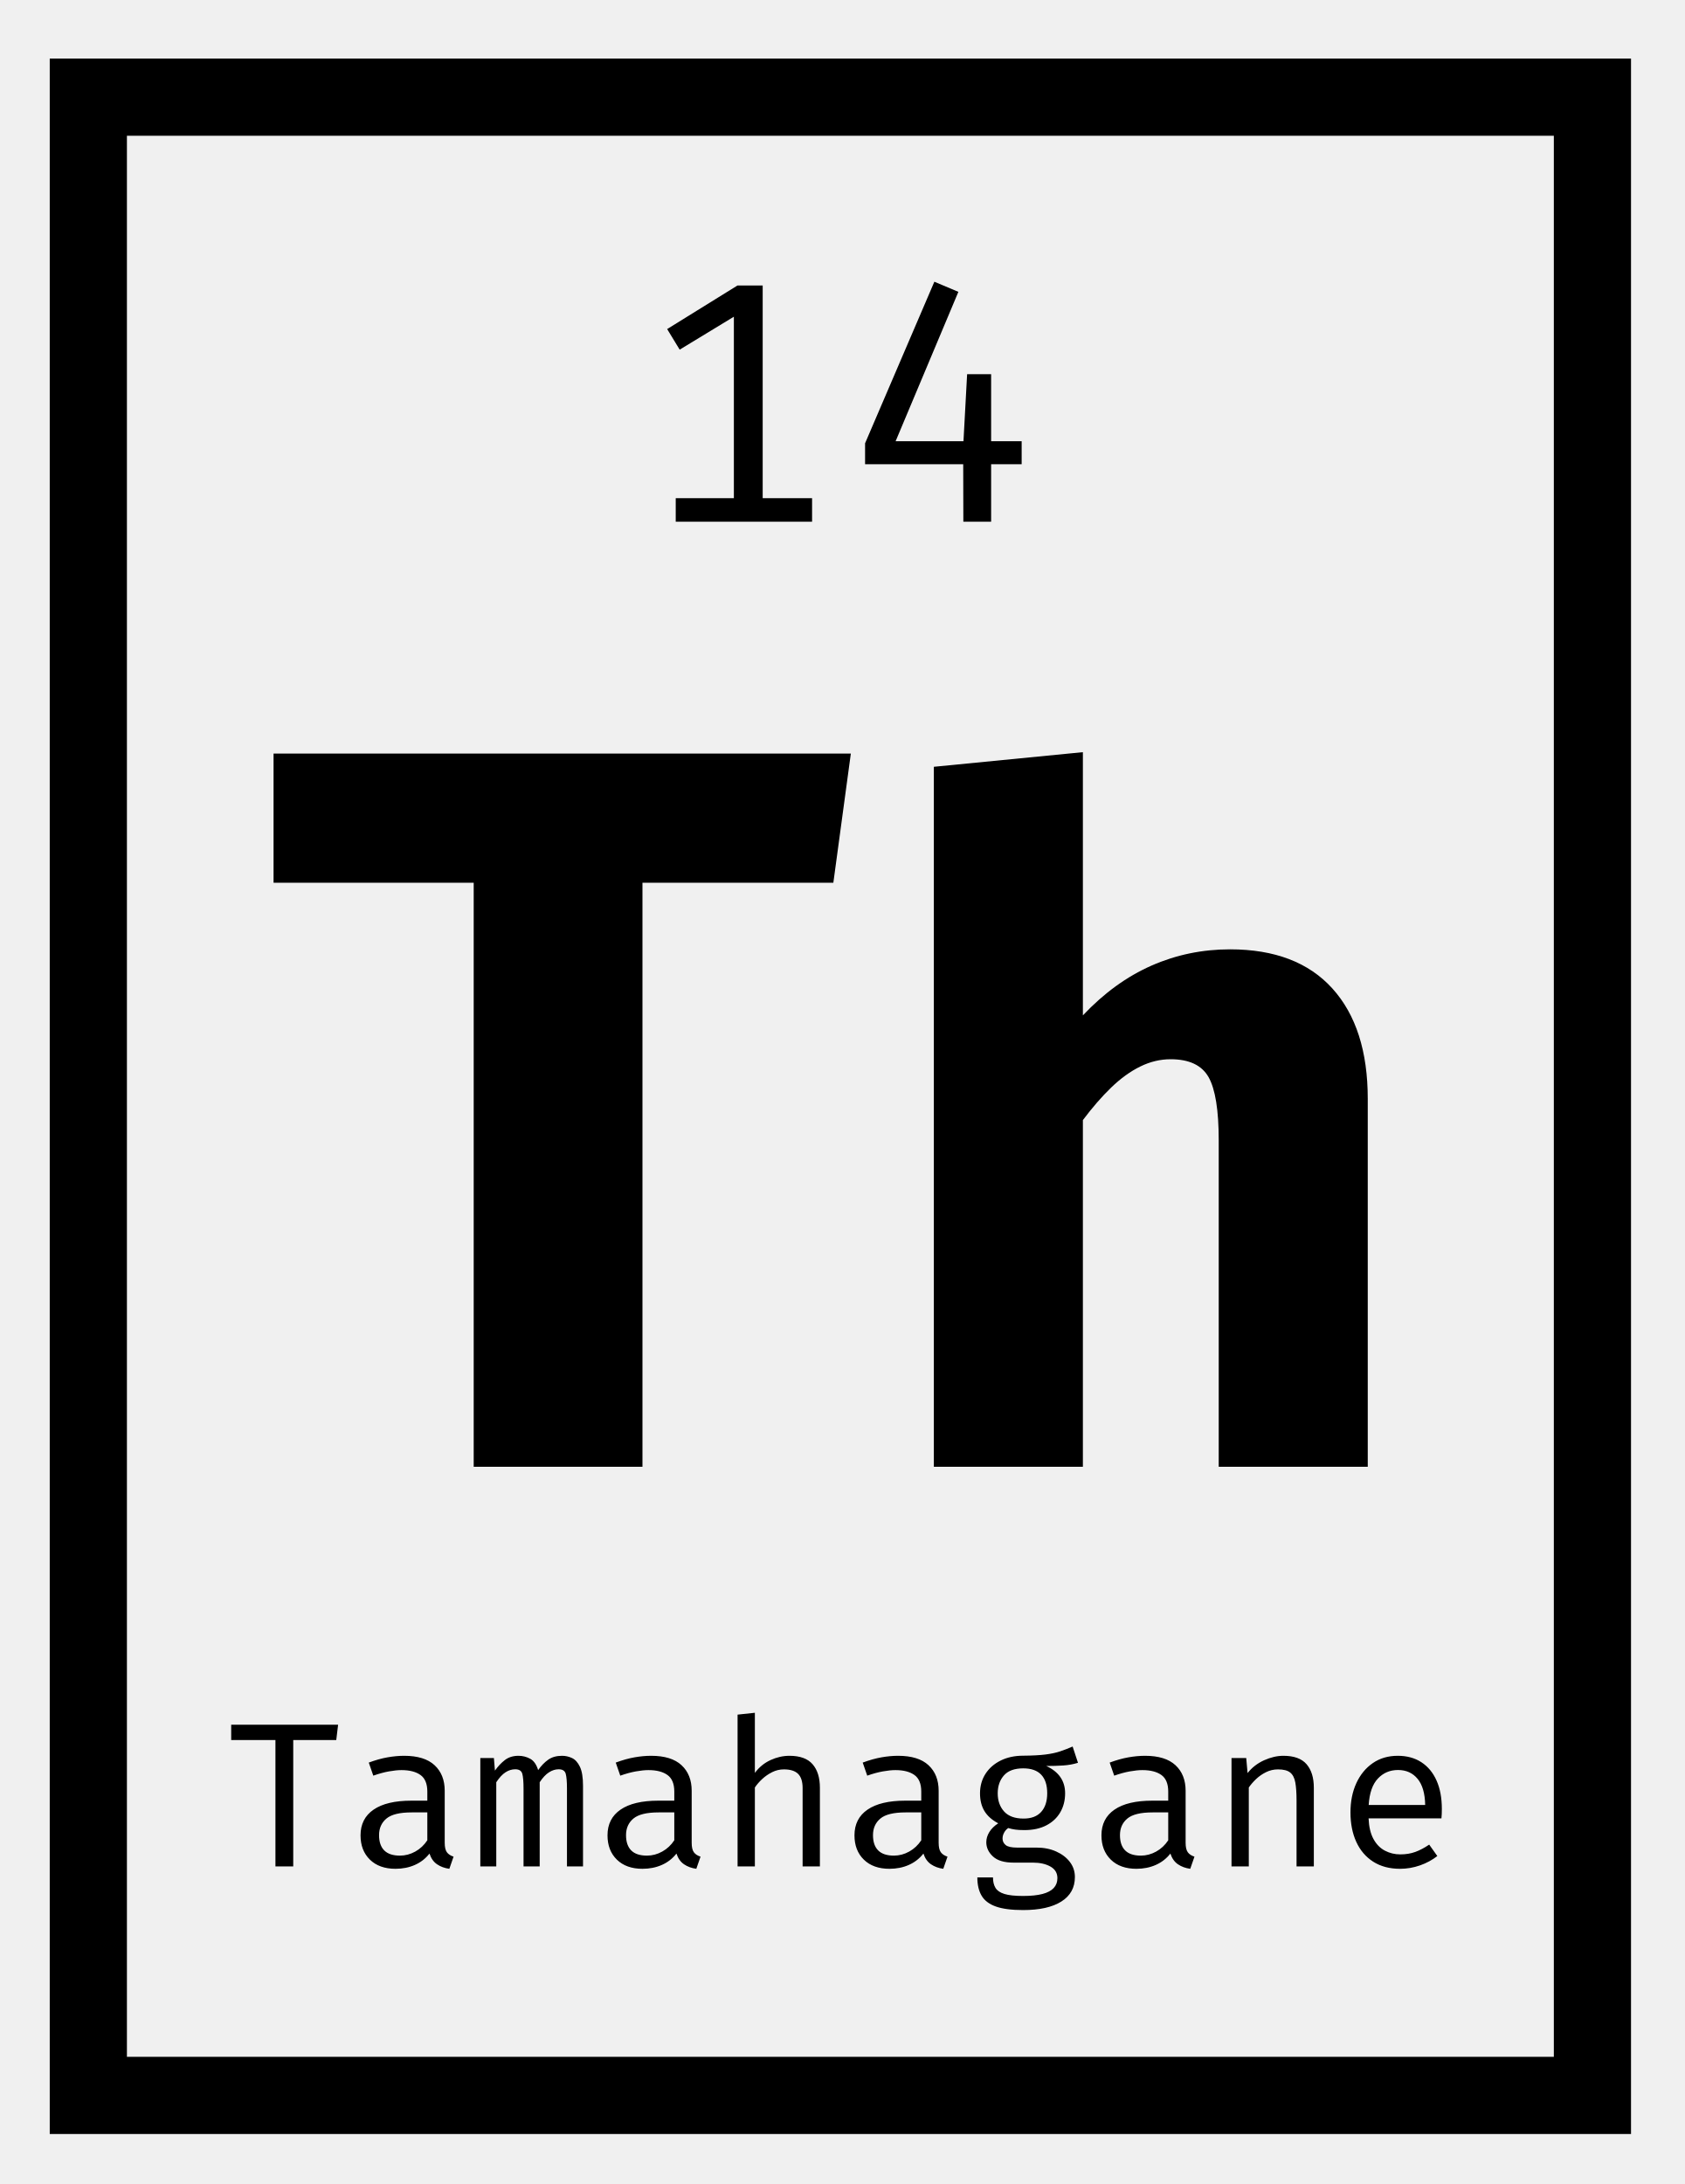
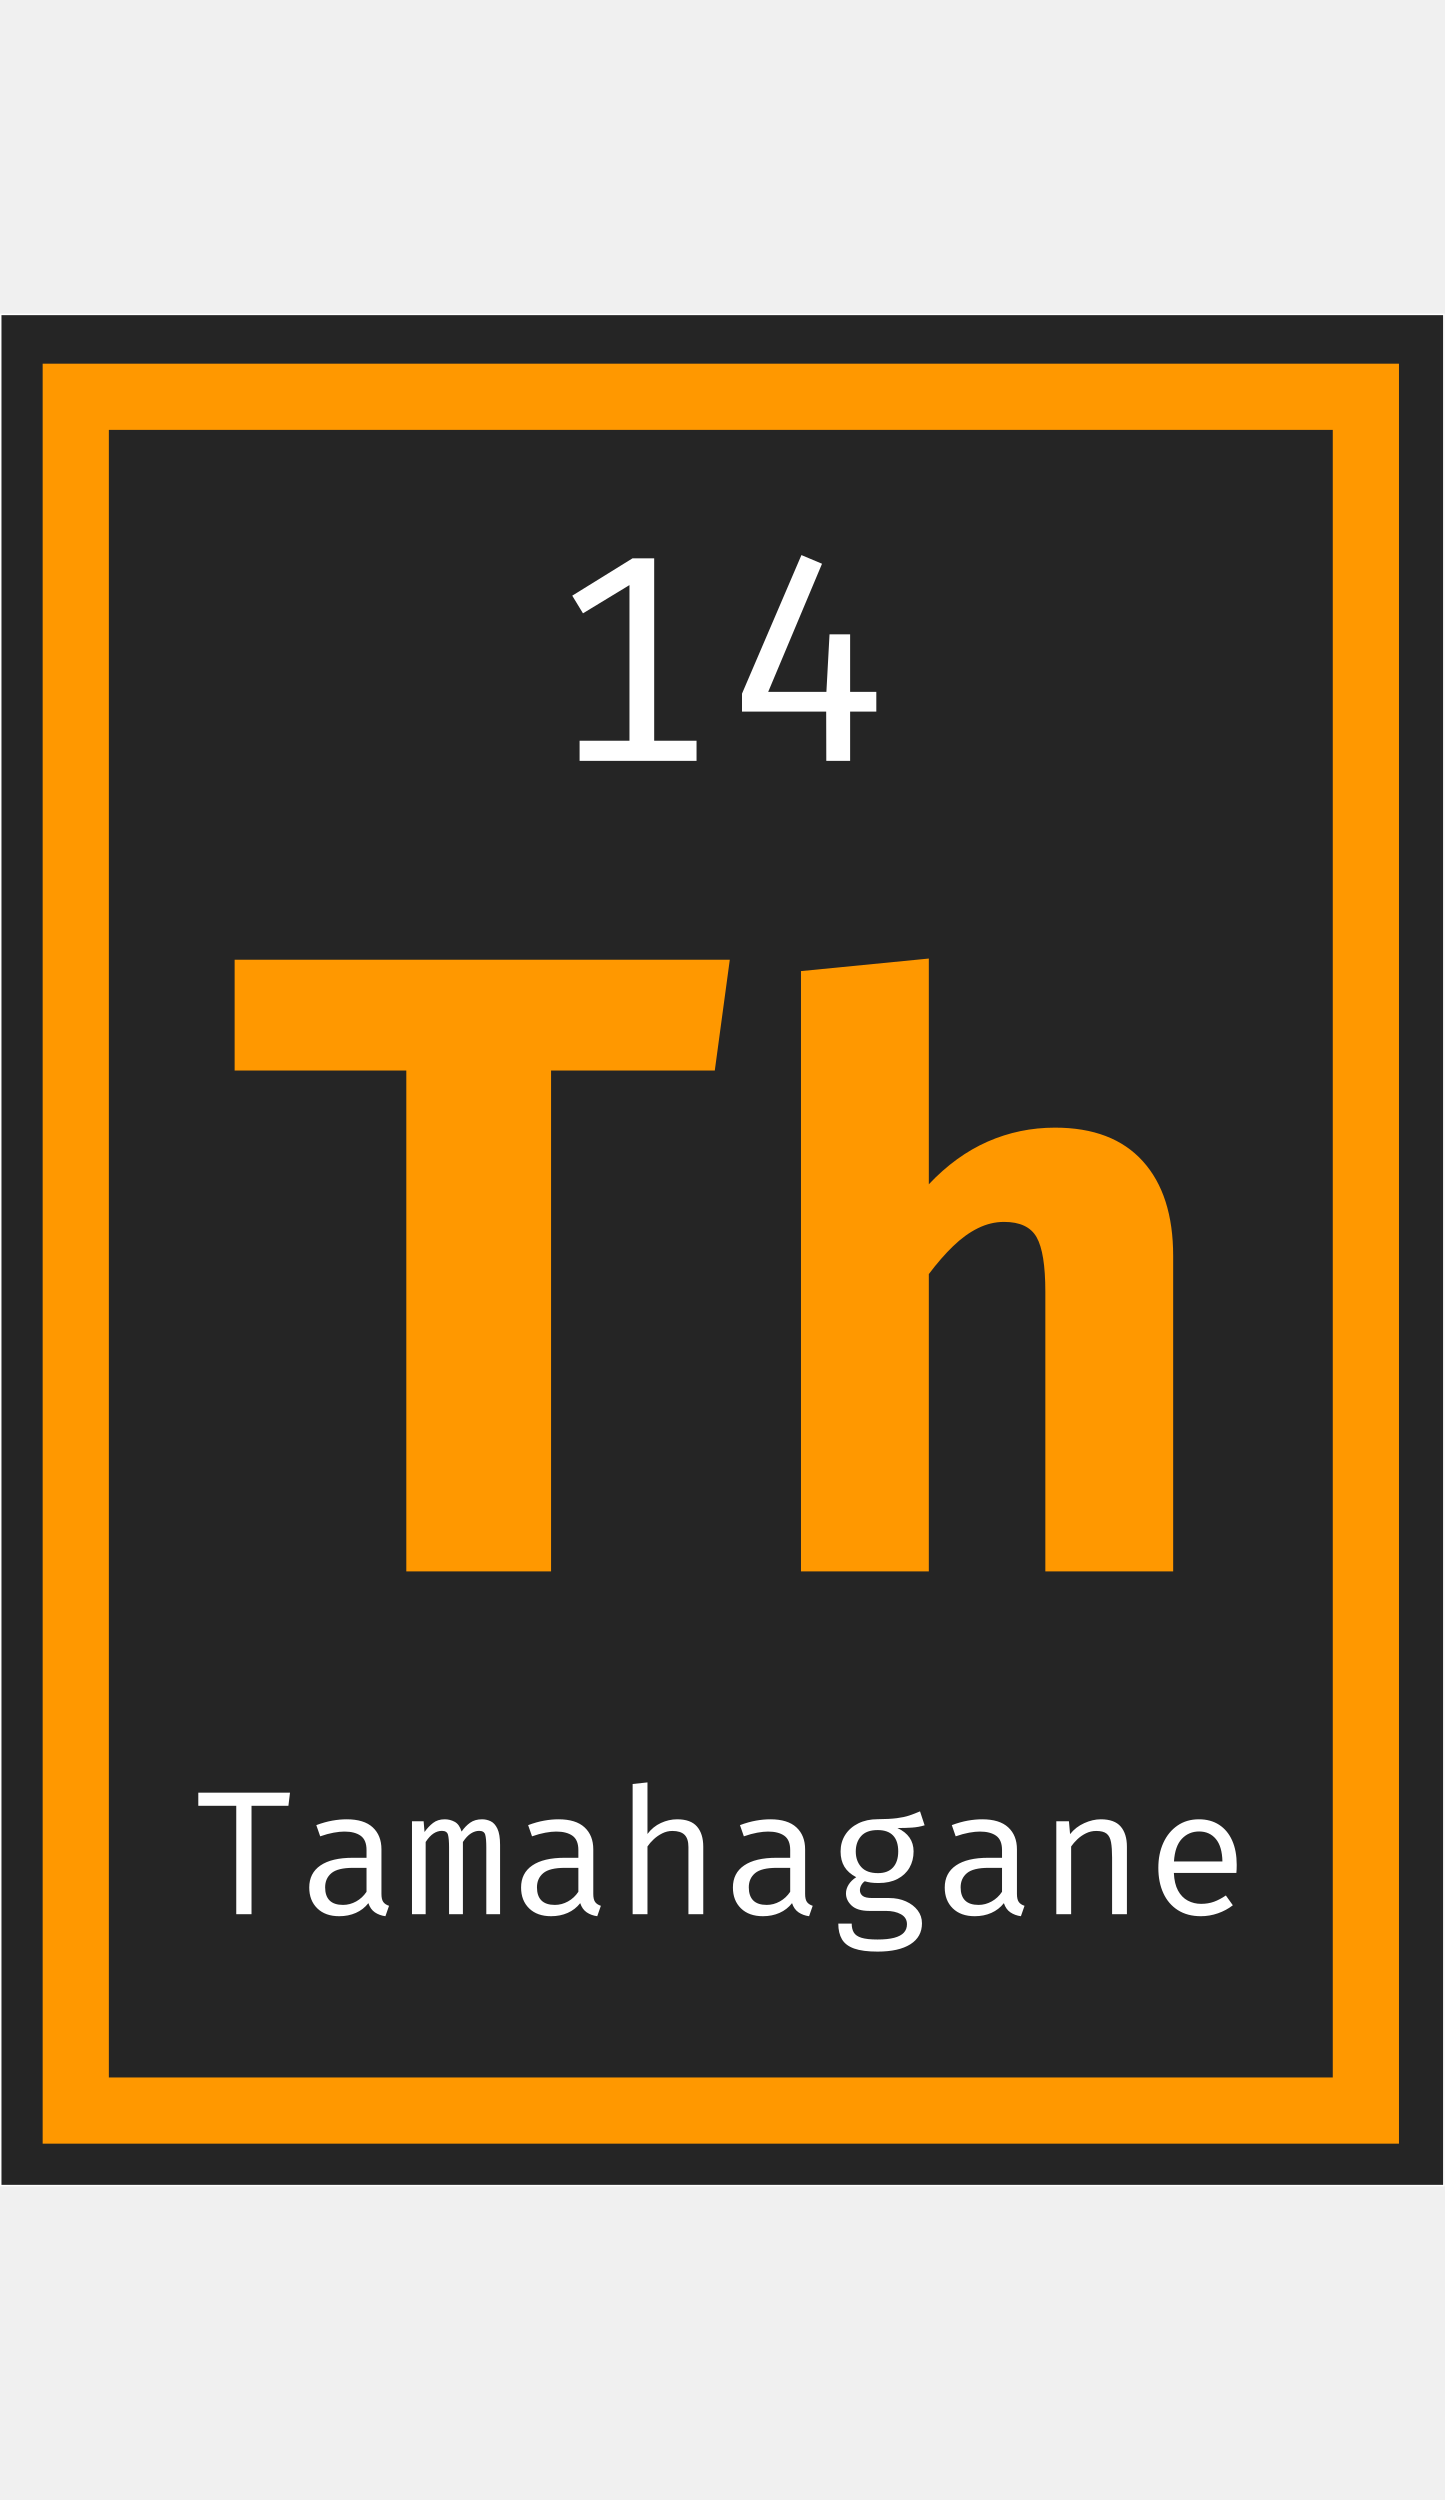
- <svg xmlns="http://www.w3.org/2000/svg" width="327px" height="424px" viewBox="0 0 982 1273" version="1.1">
+ <svg xmlns="http://www.w3.org/2000/svg" width="245px" height="424px" viewBox="0 0 982 1273" version="1.1">
  <g id="logo" stroke="none" stroke-width="1" fill="none" fill-rule="evenodd">
+     <rect id="Rectangle" stroke="#FFFFFF" fill="#252525" x="0.5" y="0.5" width="981" height="1272" />
    <g id="Flat" transform="translate(29, 34)">
-       <rect id="Rectangle" stroke="#000000" stroke-width="45" x="22.5" y="22.5" width="877" height="1165" />
-       <path d="M345.6,480.5 L345.6,821 L247.2,821 L247.2,480.5 L130.5,480.5 L130.5,405.2 L467.1,405.2 L456.9,480.5 L345.6,480.5 Z M602.4,404.375 L602.4,557.825 C614.683,544.808 628.021,535.138 642.413,528.812 C656.804,522.487 672.067,519.325 688.2,519.325 C714.233,519.325 734.125,526.933 747.875,542.15 C761.625,557.367 768.5,578.817 768.5,606.5 L768.5,821 L681.6,821 L681.6,630.7 C681.6,613.1 679.629,600.817 675.688,593.85 C671.746,586.883 664.367,583.4 653.55,583.4 C647.5,583.4 641.588,584.821 635.812,587.663 C630.037,590.504 624.4,594.583 618.9,599.9 C613.4,605.217 607.9,611.542 602.4,618.875 L602.4,821 L515.5,821 L515.5,412.9 L602.4,404.375 Z" id="Th" fill="#000000" fill-rule="nonzero" />
-       <path d="M415.7,132.3 L415.7,266 L398.9,266 L398.9,150.5 L367.3,169.7 L360,157.7 L401,132.3 L415.7,132.3 Z M444.5,256.3 L444.5,270 L365,270 L365,256.3 L444.5,256.3 Z M515.8,130.1 L529.8,136 L493.2,223.1 L566.7,223.1 L566.7,236.5 L475.4,236.5 L475.4,224.3 L515.8,130.1 Z M548.9,184 L548.9,270 L532.7,270 L532.6,226.3 L534.9,184 L548.9,184 Z" id="14" fill="#000000" fill-rule="nonzero" />
-       <path d="M141.98,980.32 L141.98,1054 L131.6,1054 L131.6,980.32 L105.8,980.32 L105.8,971.38 L168.14,971.38 L167.06,980.32 L141.98,980.32 Z M230.3,1040.2 C230.3,1042.72 230.72,1044.56 231.56,1045.72 C232.4,1046.88 233.7,1047.74 235.46,1048.3 L233,1055.38 C230.28,1055.02 227.9,1054.15 225.86,1052.77 C223.82,1051.39 222.34,1049.3 221.42,1046.5 C219.14,1049.42 216.3,1051.63 212.9,1053.13 C209.5,1054.63 205.74,1055.38 201.62,1055.38 C195.3,1055.38 190.32,1053.6 186.68,1050.04 C183.04,1046.48 181.22,1041.76 181.22,1035.88 C181.22,1029.36 183.76,1024.36 188.84,1020.88 C193.92,1017.4 201.26,1015.66 210.86,1015.66 L220.16,1015.66 L220.16,1010.38 C220.16,1005.82 218.83,1002.59 216.17,1000.69 C213.51,998.79 209.82,997.84 205.1,997.84 C203.02,997.84 200.58,998.09 197.78,998.59 C194.98,999.09 191.94,999.92 188.66,1001.08 L186.02,993.46 C189.9,992.02 193.54,991 196.94,990.4 C200.34,989.8 203.58,989.5 206.66,989.5 C214.54,989.5 220.45,991.33 224.39,994.99 C228.33,998.65 230.3,1003.62 230.3,1009.9 L230.3,1040.2 Z M204.2,1047.7 C207.32,1047.7 210.3,1046.91 213.14,1045.33 C215.98,1043.75 218.32,1041.56 220.16,1038.76 L220.16,1022.5 L211.04,1022.5 C204.08,1022.5 199.17,1023.7 196.31,1026.1 C193.45,1028.5 192.02,1031.72 192.02,1035.76 C192.02,1039.68 193.03,1042.65 195.05,1044.67 C197.07,1046.69 200.12,1047.7 204.2,1047.7 Z M298.7,989.5 C300.74,989.5 302.69,989.94 304.55,990.82 C306.41,991.7 307.94,993.4 309.14,995.92 C310.34,998.44 310.94,1002.12 310.94,1006.96 L310.94,1054 L301.58,1054 L301.58,1008.58 C301.58,1004.62 301.34,1001.76 300.86,1000 C300.38,998.24 299,997.36 296.72,997.36 C294.84,997.36 292.97,997.95 291.11,999.13 C289.25,1000.31 287.44,1002.24 285.68,1004.92 L285.68,1054 L276.26,1054 L276.26,1008.58 C276.26,1004.62 276.02,1001.76 275.54,1000 C275.06,998.24 273.68,997.36 271.4,997.36 C269.44,997.36 267.55,997.95 265.73,999.13 C263.91,1000.31 262.12,1002.24 260.36,1004.92 L260.36,1054 L251.06,1054 L251.06,990.82 L258.98,990.82 L259.58,998.14 C261.3,995.7 263.23,993.65 265.37,991.99 C267.51,990.33 270.16,989.5 273.32,989.5 C275.72,989.5 277.98,990.07 280.1,991.21 C282.22,992.35 283.78,994.56 284.78,997.84 C286.5,995.36 288.44,993.35 290.6,991.81 C292.76,990.27 295.46,989.5 298.7,989.5 Z M374.3,1040.2 C374.3,1042.72 374.72,1044.56 375.56,1045.72 C376.4,1046.88 377.7,1047.74 379.46,1048.3 L377,1055.38 C374.28,1055.02 371.9,1054.15 369.86,1052.77 C367.82,1051.39 366.34,1049.3 365.42,1046.5 C363.14,1049.42 360.3,1051.63 356.9,1053.13 C353.5,1054.63 349.74,1055.38 345.62,1055.38 C339.3,1055.38 334.32,1053.6 330.68,1050.04 C327.04,1046.48 325.22,1041.76 325.22,1035.88 C325.22,1029.36 327.76,1024.36 332.84,1020.88 C337.92,1017.4 345.26,1015.66 354.86,1015.66 L364.16,1015.66 L364.16,1010.38 C364.16,1005.82 362.83,1002.59 360.17,1000.69 C357.51,998.79 353.82,997.84 349.1,997.84 C347.02,997.84 344.58,998.09 341.78,998.59 C338.98,999.09 335.94,999.92 332.66,1001.08 L330.02,993.46 C333.9,992.02 337.54,991 340.94,990.4 C344.34,989.8 347.58,989.5 350.66,989.5 C358.54,989.5 364.45,991.33 368.39,994.99 C372.33,998.65 374.3,1003.62 374.3,1009.9 L374.3,1040.2 Z M348.2,1047.7 C351.32,1047.7 354.3,1046.91 357.14,1045.33 C359.98,1043.75 362.32,1041.56 364.16,1038.76 L364.16,1022.5 L355.04,1022.5 C348.08,1022.5 343.17,1023.7 340.31,1026.1 C337.45,1028.5 336.02,1031.72 336.02,1035.76 C336.02,1039.68 337.03,1042.65 339.05,1044.67 C341.07,1046.69 344.12,1047.7 348.2,1047.7 Z M411.14,964.42 L411.14,999.46 C413.62,996.14 416.67,993.65 420.29,991.99 C423.91,990.33 427.58,989.5 431.3,989.5 C437.46,989.5 441.96,991.14 444.8,994.42 C447.64,997.7 449.06,1002.26 449.06,1008.1 L449.06,1054 L438.98,1054 L438.98,1008.34 C438.98,1004.54 438.1,1001.77 436.34,1000.03 C434.58,998.29 431.82,997.42 428.06,997.42 C425.66,997.42 423.38,997.96 421.22,999.04 C419.06,1000.12 417.12,1001.46 415.4,1003.06 C413.68,1004.66 412.26,1006.3 411.14,1007.98 L411.14,1054 L401.06,1054 L401.06,965.5 L411.14,964.42 Z M518.3,1040.2 C518.3,1042.72 518.72,1044.56 519.56,1045.72 C520.4,1046.88 521.7,1047.74 523.46,1048.3 L521,1055.38 C518.28,1055.02 515.9,1054.15 513.86,1052.77 C511.82,1051.39 510.34,1049.3 509.42,1046.5 C507.14,1049.42 504.3,1051.63 500.9,1053.13 C497.5,1054.63 493.74,1055.38 489.62,1055.38 C483.3,1055.38 478.32,1053.6 474.68,1050.04 C471.04,1046.48 469.22,1041.76 469.22,1035.88 C469.22,1029.36 471.76,1024.36 476.84,1020.88 C481.92,1017.4 489.26,1015.66 498.86,1015.66 L508.16,1015.66 L508.16,1010.38 C508.16,1005.82 506.83,1002.59 504.17,1000.69 C501.51,998.79 497.82,997.84 493.1,997.84 C491.02,997.84 488.58,998.09 485.78,998.59 C482.98,999.09 479.94,999.92 476.66,1001.08 L474.02,993.46 C477.9,992.02 481.54,991 484.94,990.4 C488.34,989.8 491.58,989.5 494.66,989.5 C502.54,989.5 508.45,991.33 512.39,994.99 C516.33,998.65 518.3,1003.62 518.3,1009.9 L518.3,1040.2 Z M492.2,1047.7 C495.32,1047.7 498.3,1046.91 501.14,1045.33 C503.98,1043.75 506.32,1041.56 508.16,1038.76 L508.16,1022.5 L499.04,1022.5 C492.08,1022.5 487.17,1023.7 484.31,1026.1 C481.45,1028.5 480.02,1031.72 480.02,1035.76 C480.02,1039.68 481.03,1042.65 483.05,1044.67 C485.07,1046.69 488.12,1047.7 492.2,1047.7 Z M596.42,984.1 L599.54,993.58 C596.86,994.42 594,994.94 590.96,995.14 C587.92,995.34 584.62,995.44 581.06,995.44 C584.7,997.12 587.44,999.29 589.28,1001.95 C591.12,1004.61 592.04,1007.74 592.04,1011.34 C592.04,1015.5 591.1,1019.2 589.22,1022.44 C587.34,1025.68 584.63,1028.22 581.09,1030.06 C577.55,1031.9 573.28,1032.82 568.28,1032.82 C566.16,1032.82 564.39,1032.72 562.97,1032.52 C561.55,1032.32 560.18,1032.02 558.86,1031.62 C557.9,1032.26 557.11,1033.14 556.49,1034.26 C555.87,1035.38 555.56,1036.54 555.56,1037.74 C555.56,1039.26 556.16,1040.52 557.36,1041.52 C558.56,1042.52 560.78,1043.02 564.02,1043.02 L575.42,1043.02 C579.66,1043.02 583.47,1043.78 586.85,1045.3 C590.23,1046.82 592.89,1048.86 594.83,1051.42 C596.77,1053.98 597.74,1056.9 597.74,1060.18 C597.74,1066.38 595.11,1071.14 589.85,1074.46 C584.59,1077.78 577.16,1079.44 567.56,1079.44 C560.84,1079.44 555.54,1078.75 551.66,1077.37 C547.78,1075.99 545.01,1073.89 543.35,1071.07 C541.69,1068.25 540.86,1064.7 540.86,1060.42 L549.98,1060.42 C549.98,1062.86 550.46,1064.88 551.42,1066.48 C552.38,1068.08 554.12,1069.27 556.64,1070.05 C559.16,1070.83 562.78,1071.22 567.5,1071.22 C572.14,1071.22 575.93,1070.83 578.87,1070.05 C581.81,1069.27 583.99,1068.11 585.41,1066.57 C586.83,1065.03 587.54,1063.12 587.54,1060.84 C587.54,1057.84 586.18,1055.58 583.46,1054.06 C580.74,1052.54 577.34,1051.78 573.26,1051.78 L561.98,1051.78 C556.54,1051.78 552.53,1050.58 549.95,1048.18 C547.37,1045.78 546.08,1043.02 546.08,1039.9 C546.08,1037.86 546.67,1035.88 547.85,1033.96 C549.03,1032.04 550.76,1030.34 553.04,1028.86 C549.4,1026.94 546.72,1024.56 545,1021.72 C543.28,1018.88 542.42,1015.44 542.42,1011.4 C542.42,1007.12 543.48,1003.33 545.6,1000.03 C547.72,996.73 550.68,994.14 554.48,992.26 C558.28,990.38 562.66,989.44 567.62,989.44 C572.94,989.4 577.26,989.17 580.58,988.75 C583.9,988.33 586.75,987.72 589.13,986.92 C591.51,986.12 593.94,985.18 596.42,984.1 Z M567.62,996.82 C562.54,996.82 558.79,998.19 556.37,1000.93 C553.95,1003.67 552.74,1007.16 552.74,1011.4 C552.74,1015.68 553.98,1019.2 556.46,1021.96 C558.94,1024.72 562.74,1026.1 567.86,1026.1 C572.34,1026.1 575.75,1024.8 578.09,1022.2 C580.43,1019.6 581.6,1015.98 581.6,1011.34 C581.6,1006.58 580.43,1002.97 578.09,1000.51 C575.75,998.05 572.26,996.82 567.62,996.82 Z M662.3,1040.2 C662.3,1042.72 662.72,1044.56 663.56,1045.72 C664.4,1046.88 665.7,1047.74 667.46,1048.3 L665,1055.38 C662.28,1055.02 659.9,1054.15 657.86,1052.77 C655.82,1051.39 654.34,1049.3 653.42,1046.5 C651.14,1049.42 648.3,1051.63 644.9,1053.13 C641.5,1054.63 637.74,1055.38 633.62,1055.38 C627.3,1055.38 622.32,1053.6 618.68,1050.04 C615.04,1046.48 613.22,1041.76 613.22,1035.88 C613.22,1029.36 615.76,1024.36 620.84,1020.88 C625.92,1017.4 633.26,1015.66 642.86,1015.66 L652.16,1015.66 L652.16,1010.38 C652.16,1005.82 650.83,1002.59 648.17,1000.69 C645.51,998.79 641.82,997.84 637.1,997.84 C635.02,997.84 632.58,998.09 629.78,998.59 C626.98,999.09 623.94,999.92 620.66,1001.08 L618.02,993.46 C621.9,992.02 625.54,991 628.94,990.4 C632.34,989.8 635.58,989.5 638.66,989.5 C646.54,989.5 652.45,991.33 656.39,994.99 C660.33,998.65 662.3,1003.62 662.3,1009.9 L662.3,1040.2 Z M636.2,1047.7 C639.32,1047.7 642.3,1046.91 645.14,1045.33 C647.98,1043.75 650.32,1041.56 652.16,1038.76 L652.16,1022.5 L643.04,1022.5 C636.08,1022.5 631.17,1023.7 628.31,1026.1 C625.45,1028.5 624.02,1031.72 624.02,1035.76 C624.02,1039.68 625.03,1042.65 627.05,1044.67 C629.07,1046.69 632.12,1047.7 636.2,1047.7 Z M689.06,1054 L689.06,990.82 L697.64,990.82 L698.42,999.58 C700.98,996.34 704.19,993.85 708.05,992.11 C711.91,990.37 715.66,989.5 719.3,989.5 C725.5,989.5 730.01,991.14 732.83,994.42 C735.65,997.7 737.06,1002.26 737.06,1008.1 L737.06,1054 L726.98,1054 L726.98,1015.54 C726.98,1011.22 726.74,1007.73 726.26,1005.07 C725.78,1002.41 724.78,1000.47 723.26,999.25 C721.74,998.03 719.38,997.42 716.18,997.42 C713.7,997.42 711.37,997.96 709.19,999.04 C707.01,1000.12 705.07,1001.47 703.37,1003.09 C701.67,1004.71 700.26,1006.34 699.14,1007.98 L699.14,1054 L689.06,1054 Z M768.98,1025.98 C769.18,1030.86 770.12,1034.85 771.8,1037.95 C773.48,1041.05 775.7,1043.33 778.46,1044.79 C781.22,1046.25 784.22,1046.98 787.46,1046.98 C790.7,1046.98 793.63,1046.5 796.25,1045.54 C798.87,1044.58 801.56,1043.16 804.32,1041.28 L809.06,1047.94 C806.1,1050.26 802.73,1052.08 798.95,1053.4 C795.17,1054.72 791.3,1055.38 787.34,1055.38 C781.22,1055.38 776,1054 771.68,1051.24 C767.36,1048.48 764.07,1044.63 761.81,1039.69 C759.55,1034.75 758.42,1029.02 758.42,1022.5 C758.42,1016.1 759.56,1010.42 761.84,1005.46 C764.12,1000.5 767.32,996.6 771.44,993.76 C775.56,990.92 780.42,989.5 786.02,989.5 C791.34,989.5 795.92,990.75 799.76,993.25 C803.6,995.75 806.55,999.31 808.61,1003.93 C810.67,1008.55 811.7,1014.06 811.7,1020.46 C811.7,1021.54 811.68,1022.55 811.64,1023.49 C811.6,1024.43 811.54,1025.26 811.46,1025.98 L768.98,1025.98 Z M786.14,997.78 C781.46,997.78 777.55,999.44 774.41,1002.76 C771.27,1006.08 769.48,1011.22 769.04,1018.18 L801.98,1018.18 C801.86,1011.42 800.38,1006.33 797.54,1002.91 C794.7,999.49 790.9,997.78 786.14,997.78 Z" id="Tamahagane" fill="#000000" fill-rule="nonzero" />
+       <rect id="Rectangle" stroke="#FF9800" stroke-width="45" x="22.5" y="22.5" width="877" height="1165" />
+       <path d="M345.6,480.5 L345.6,821 L247.2,821 L247.2,480.5 L130.5,480.5 L130.5,405.2 L467.1,405.2 L456.9,480.5 L345.6,480.5 Z M602.4,404.375 L602.4,557.825 C614.683,544.808 628.021,535.138 642.413,528.812 C656.804,522.487 672.067,519.325 688.2,519.325 C714.233,519.325 734.125,526.933 747.875,542.15 C761.625,557.367 768.5,578.817 768.5,606.5 L768.5,821 L681.6,821 L681.6,630.7 C681.6,613.1 679.629,600.817 675.688,593.85 C671.746,586.883 664.367,583.4 653.55,583.4 C647.5,583.4 641.588,584.821 635.812,587.663 C630.037,590.504 624.4,594.583 618.9,599.9 C613.4,605.217 607.9,611.542 602.4,618.875 L602.4,821 L515.5,821 L515.5,412.9 L602.4,404.375 Z" id="Th" fill="#FF9800" fill-rule="nonzero" />
+       <path d="M415.7,132.3 L415.7,266 L398.9,266 L398.9,150.5 L367.3,169.7 L360,157.7 L401,132.3 L415.7,132.3 Z M444.5,256.3 L444.5,270 L365,270 L365,256.3 L444.5,256.3 Z M515.8,130.1 L529.8,136 L493.2,223.1 L566.7,223.1 L566.7,236.5 L475.4,236.5 L475.4,224.3 L515.8,130.1 Z M548.9,184 L548.9,270 L532.7,270 L532.6,226.3 L534.9,184 L548.9,184 Z" id="14" fill="#FFFFFF" fill-rule="nonzero" />
+       <path d="M141.98,980.32 L141.98,1054 L131.6,1054 L131.6,980.32 L105.8,980.32 L105.8,971.38 L168.14,971.38 L167.06,980.32 L141.98,980.32 Z M230.3,1040.2 C230.3,1042.72 230.72,1044.56 231.56,1045.72 C232.4,1046.88 233.7,1047.74 235.46,1048.3 L233,1055.38 C230.28,1055.02 227.9,1054.15 225.86,1052.77 C223.82,1051.39 222.34,1049.3 221.42,1046.5 C219.14,1049.42 216.3,1051.63 212.9,1053.13 C209.5,1054.63 205.74,1055.38 201.62,1055.38 C195.3,1055.38 190.32,1053.6 186.68,1050.04 C183.04,1046.48 181.22,1041.76 181.22,1035.88 C181.22,1029.36 183.76,1024.36 188.84,1020.88 C193.92,1017.4 201.26,1015.66 210.86,1015.66 L220.16,1015.66 L220.16,1010.38 C220.16,1005.82 218.83,1002.59 216.17,1000.69 C213.51,998.79 209.82,997.84 205.1,997.84 C203.02,997.84 200.58,998.09 197.78,998.59 C194.98,999.09 191.94,999.92 188.66,1001.08 L186.02,993.46 C189.9,992.02 193.54,991 196.94,990.4 C200.34,989.8 203.58,989.5 206.66,989.5 C214.54,989.5 220.45,991.33 224.39,994.99 C228.33,998.65 230.3,1003.62 230.3,1009.9 L230.3,1040.2 Z M204.2,1047.7 C207.32,1047.7 210.3,1046.91 213.14,1045.33 C215.98,1043.75 218.32,1041.56 220.16,1038.76 L220.16,1022.5 L211.04,1022.5 C204.08,1022.5 199.17,1023.7 196.31,1026.1 C193.45,1028.5 192.02,1031.72 192.02,1035.76 C192.02,1039.68 193.03,1042.65 195.05,1044.67 C197.07,1046.69 200.12,1047.7 204.2,1047.7 Z M298.7,989.5 C300.74,989.5 302.69,989.94 304.55,990.82 C306.41,991.7 307.94,993.4 309.14,995.92 C310.34,998.44 310.94,1002.12 310.94,1006.96 L310.94,1054 L301.58,1054 L301.58,1008.58 C301.58,1004.62 301.34,1001.76 300.86,1000 C300.38,998.24 299,997.36 296.72,997.36 C294.84,997.36 292.97,997.95 291.11,999.13 C289.25,1000.31 287.44,1002.24 285.68,1004.92 L285.68,1054 L276.26,1054 L276.26,1008.58 C276.26,1004.62 276.02,1001.76 275.54,1000 C275.06,998.24 273.68,997.36 271.4,997.36 C269.44,997.36 267.55,997.95 265.73,999.13 C263.91,1000.31 262.12,1002.24 260.36,1004.92 L260.36,1054 L251.06,1054 L251.06,990.82 L258.98,990.82 L259.58,998.14 C261.3,995.7 263.23,993.65 265.37,991.99 C267.51,990.33 270.16,989.5 273.32,989.5 C275.72,989.5 277.98,990.07 280.1,991.21 C282.22,992.35 283.78,994.56 284.78,997.84 C286.5,995.36 288.44,993.35 290.6,991.81 C292.76,990.27 295.46,989.5 298.7,989.5 Z M374.3,1040.2 C374.3,1042.72 374.72,1044.56 375.56,1045.72 C376.4,1046.88 377.7,1047.74 379.46,1048.3 L377,1055.38 C374.28,1055.02 371.9,1054.15 369.86,1052.77 C367.82,1051.39 366.34,1049.3 365.42,1046.5 C363.14,1049.42 360.3,1051.63 356.9,1053.13 C353.5,1054.63 349.74,1055.38 345.62,1055.38 C339.3,1055.38 334.32,1053.6 330.68,1050.04 C327.04,1046.48 325.22,1041.76 325.22,1035.88 C325.22,1029.36 327.76,1024.36 332.84,1020.88 C337.92,1017.4 345.26,1015.66 354.86,1015.66 L364.16,1015.66 L364.16,1010.38 C364.16,1005.82 362.83,1002.59 360.17,1000.69 C357.51,998.79 353.82,997.84 349.1,997.84 C347.02,997.84 344.58,998.09 341.78,998.59 C338.98,999.09 335.94,999.92 332.66,1001.08 L330.02,993.46 C333.9,992.02 337.54,991 340.94,990.4 C344.34,989.8 347.58,989.5 350.66,989.5 C358.54,989.5 364.45,991.33 368.39,994.99 C372.33,998.65 374.3,1003.62 374.3,1009.9 L374.3,1040.2 Z M348.2,1047.7 C351.32,1047.7 354.3,1046.91 357.14,1045.33 C359.98,1043.75 362.32,1041.56 364.16,1038.76 L364.16,1022.5 L355.04,1022.5 C348.08,1022.5 343.17,1023.7 340.31,1026.1 C337.45,1028.5 336.02,1031.72 336.02,1035.76 C336.02,1039.68 337.03,1042.65 339.05,1044.67 C341.07,1046.69 344.12,1047.7 348.2,1047.7 Z M411.14,964.42 L411.14,999.46 C413.62,996.14 416.67,993.65 420.29,991.99 C423.91,990.33 427.58,989.5 431.3,989.5 C437.46,989.5 441.96,991.14 444.8,994.42 C447.64,997.7 449.06,1002.26 449.06,1008.1 L449.06,1054 L438.98,1054 L438.98,1008.34 C438.98,1004.54 438.1,1001.77 436.34,1000.03 C434.58,998.29 431.82,997.42 428.06,997.42 C425.66,997.42 423.38,997.96 421.22,999.04 C419.06,1000.12 417.12,1001.46 415.4,1003.06 C413.68,1004.66 412.26,1006.3 411.14,1007.98 L411.14,1054 L401.06,1054 L401.06,965.5 L411.14,964.42 Z M518.3,1040.2 C518.3,1042.72 518.72,1044.56 519.56,1045.72 C520.4,1046.88 521.7,1047.74 523.46,1048.3 L521,1055.38 C518.28,1055.02 515.9,1054.15 513.86,1052.77 C511.82,1051.39 510.34,1049.3 509.42,1046.5 C507.14,1049.42 504.3,1051.63 500.9,1053.13 C497.5,1054.63 493.74,1055.38 489.62,1055.38 C483.3,1055.38 478.32,1053.6 474.68,1050.04 C471.04,1046.48 469.22,1041.76 469.22,1035.88 C469.22,1029.36 471.76,1024.36 476.84,1020.88 C481.92,1017.4 489.26,1015.66 498.86,1015.66 L508.16,1015.66 L508.16,1010.38 C508.16,1005.82 506.83,1002.59 504.17,1000.69 C501.51,998.79 497.82,997.84 493.1,997.84 C491.02,997.84 488.58,998.09 485.78,998.59 C482.98,999.09 479.94,999.92 476.66,1001.08 L474.02,993.46 C477.9,992.02 481.54,991 484.94,990.4 C488.34,989.8 491.58,989.5 494.66,989.5 C502.54,989.5 508.45,991.33 512.39,994.99 C516.33,998.65 518.3,1003.62 518.3,1009.9 L518.3,1040.2 Z M492.2,1047.7 C495.32,1047.7 498.3,1046.91 501.14,1045.33 C503.98,1043.75 506.32,1041.56 508.16,1038.76 L508.16,1022.5 L499.04,1022.5 C492.08,1022.5 487.17,1023.7 484.31,1026.1 C481.45,1028.5 480.02,1031.72 480.02,1035.76 C480.02,1039.68 481.03,1042.65 483.05,1044.67 C485.07,1046.69 488.12,1047.7 492.2,1047.7 Z M596.42,984.1 L599.54,993.58 C596.86,994.42 594,994.94 590.96,995.14 C587.92,995.34 584.62,995.44 581.06,995.44 C584.7,997.12 587.44,999.29 589.28,1001.95 C591.12,1004.61 592.04,1007.74 592.04,1011.34 C592.04,1015.5 591.1,1019.2 589.22,1022.44 C587.34,1025.68 584.63,1028.22 581.09,1030.06 C577.55,1031.9 573.28,1032.82 568.28,1032.82 C566.16,1032.82 564.39,1032.72 562.97,1032.52 C561.55,1032.32 560.18,1032.02 558.86,1031.62 C557.9,1032.26 557.11,1033.14 556.49,1034.26 C555.87,1035.38 555.56,1036.54 555.56,1037.74 C555.56,1039.26 556.16,1040.52 557.36,1041.52 C558.56,1042.52 560.78,1043.02 564.02,1043.02 L575.42,1043.02 C579.66,1043.02 583.47,1043.78 586.85,1045.3 C590.23,1046.82 592.89,1048.86 594.83,1051.42 C596.77,1053.98 597.74,1056.9 597.74,1060.18 C597.74,1066.38 595.11,1071.14 589.85,1074.46 C584.59,1077.78 577.16,1079.44 567.56,1079.44 C560.84,1079.44 555.54,1078.75 551.66,1077.37 C547.78,1075.99 545.01,1073.89 543.35,1071.07 C541.69,1068.25 540.86,1064.7 540.86,1060.42 L549.98,1060.42 C549.98,1062.86 550.46,1064.88 551.42,1066.48 C552.38,1068.08 554.12,1069.27 556.64,1070.05 C559.16,1070.83 562.78,1071.22 567.5,1071.22 C572.14,1071.22 575.93,1070.83 578.87,1070.05 C581.81,1069.27 583.99,1068.11 585.41,1066.57 C586.83,1065.03 587.54,1063.12 587.54,1060.84 C587.54,1057.84 586.18,1055.58 583.46,1054.06 C580.74,1052.54 577.34,1051.78 573.26,1051.78 L561.98,1051.78 C556.54,1051.78 552.53,1050.58 549.95,1048.18 C547.37,1045.78 546.08,1043.02 546.08,1039.9 C546.08,1037.86 546.67,1035.88 547.85,1033.96 C549.03,1032.04 550.76,1030.34 553.04,1028.86 C549.4,1026.94 546.72,1024.56 545,1021.72 C543.28,1018.88 542.42,1015.44 542.42,1011.4 C542.42,1007.12 543.48,1003.33 545.6,1000.03 C547.72,996.73 550.68,994.14 554.48,992.26 C558.28,990.38 562.66,989.44 567.62,989.44 C572.94,989.4 577.26,989.17 580.58,988.75 C583.9,988.33 586.75,987.72 589.13,986.92 C591.51,986.12 593.94,985.18 596.42,984.1 Z M567.62,996.82 C562.54,996.82 558.79,998.19 556.37,1000.93 C553.95,1003.67 552.74,1007.16 552.74,1011.4 C552.74,1015.68 553.98,1019.2 556.46,1021.96 C558.94,1024.72 562.74,1026.1 567.86,1026.1 C572.34,1026.1 575.75,1024.8 578.09,1022.2 C580.43,1019.6 581.6,1015.98 581.6,1011.34 C581.6,1006.58 580.43,1002.97 578.09,1000.51 C575.75,998.05 572.26,996.82 567.62,996.82 Z M662.3,1040.2 C662.3,1042.72 662.72,1044.56 663.56,1045.72 C664.4,1046.88 665.7,1047.74 667.46,1048.3 L665,1055.38 C662.28,1055.02 659.9,1054.15 657.86,1052.77 C655.82,1051.39 654.34,1049.3 653.42,1046.5 C651.14,1049.42 648.3,1051.63 644.9,1053.13 C641.5,1054.63 637.74,1055.38 633.62,1055.38 C627.3,1055.38 622.32,1053.6 618.68,1050.04 C615.04,1046.48 613.22,1041.76 613.22,1035.88 C613.22,1029.36 615.76,1024.36 620.84,1020.88 C625.92,1017.4 633.26,1015.66 642.86,1015.66 L652.16,1015.66 L652.16,1010.38 C652.16,1005.82 650.83,1002.59 648.17,1000.69 C645.51,998.79 641.82,997.84 637.1,997.84 C635.02,997.84 632.58,998.09 629.78,998.59 C626.98,999.09 623.94,999.92 620.66,1001.08 L618.02,993.46 C621.9,992.02 625.54,991 628.94,990.4 C632.34,989.8 635.58,989.5 638.66,989.5 C646.54,989.5 652.45,991.33 656.39,994.99 C660.33,998.65 662.3,1003.62 662.3,1009.9 L662.3,1040.2 Z M636.2,1047.7 C639.32,1047.7 642.3,1046.91 645.14,1045.33 C647.98,1043.75 650.32,1041.56 652.16,1038.76 L652.16,1022.5 L643.04,1022.5 C636.08,1022.5 631.17,1023.7 628.31,1026.1 C625.45,1028.5 624.02,1031.72 624.02,1035.76 C624.02,1039.68 625.03,1042.65 627.05,1044.67 C629.07,1046.69 632.12,1047.7 636.2,1047.7 Z M689.06,1054 L689.06,990.82 L697.64,990.82 L698.42,999.58 C700.98,996.34 704.19,993.85 708.05,992.11 C711.91,990.37 715.66,989.5 719.3,989.5 C725.5,989.5 730.01,991.14 732.83,994.42 C735.65,997.7 737.06,1002.26 737.06,1008.1 L737.06,1054 L726.98,1054 L726.98,1015.54 C726.98,1011.22 726.74,1007.73 726.26,1005.07 C725.78,1002.41 724.78,1000.47 723.26,999.25 C721.74,998.03 719.38,997.42 716.18,997.42 C713.7,997.42 711.37,997.96 709.19,999.04 C707.01,1000.12 705.07,1001.47 703.37,1003.09 C701.67,1004.71 700.26,1006.34 699.14,1007.98 L699.14,1054 L689.06,1054 Z M768.98,1025.98 C769.18,1030.86 770.12,1034.85 771.8,1037.95 C773.48,1041.05 775.7,1043.33 778.46,1044.79 C781.22,1046.25 784.22,1046.98 787.46,1046.98 C790.7,1046.98 793.63,1046.5 796.25,1045.54 C798.87,1044.58 801.56,1043.16 804.32,1041.28 L809.06,1047.94 C806.1,1050.26 802.73,1052.08 798.95,1053.4 C795.17,1054.72 791.3,1055.38 787.34,1055.38 C781.22,1055.38 776,1054 771.68,1051.24 C767.36,1048.48 764.07,1044.63 761.81,1039.69 C759.55,1034.75 758.42,1029.02 758.42,1022.5 C758.42,1016.1 759.56,1010.42 761.84,1005.46 C764.12,1000.5 767.32,996.6 771.44,993.76 C775.56,990.92 780.42,989.5 786.02,989.5 C791.34,989.5 795.92,990.75 799.76,993.25 C803.6,995.75 806.55,999.31 808.61,1003.93 C810.67,1008.55 811.7,1014.06 811.7,1020.46 C811.7,1021.54 811.68,1022.55 811.64,1023.49 C811.6,1024.43 811.54,1025.26 811.46,1025.98 L768.98,1025.98 Z M786.14,997.78 C781.46,997.78 777.55,999.44 774.41,1002.76 C771.27,1006.08 769.48,1011.22 769.04,1018.18 L801.98,1018.18 C801.86,1011.42 800.38,1006.33 797.54,1002.91 C794.7,999.49 790.9,997.78 786.14,997.78 Z" id="Tamahagane" fill="#FFFFFF" fill-rule="nonzero" />
    </g>
  </g>
</svg>
